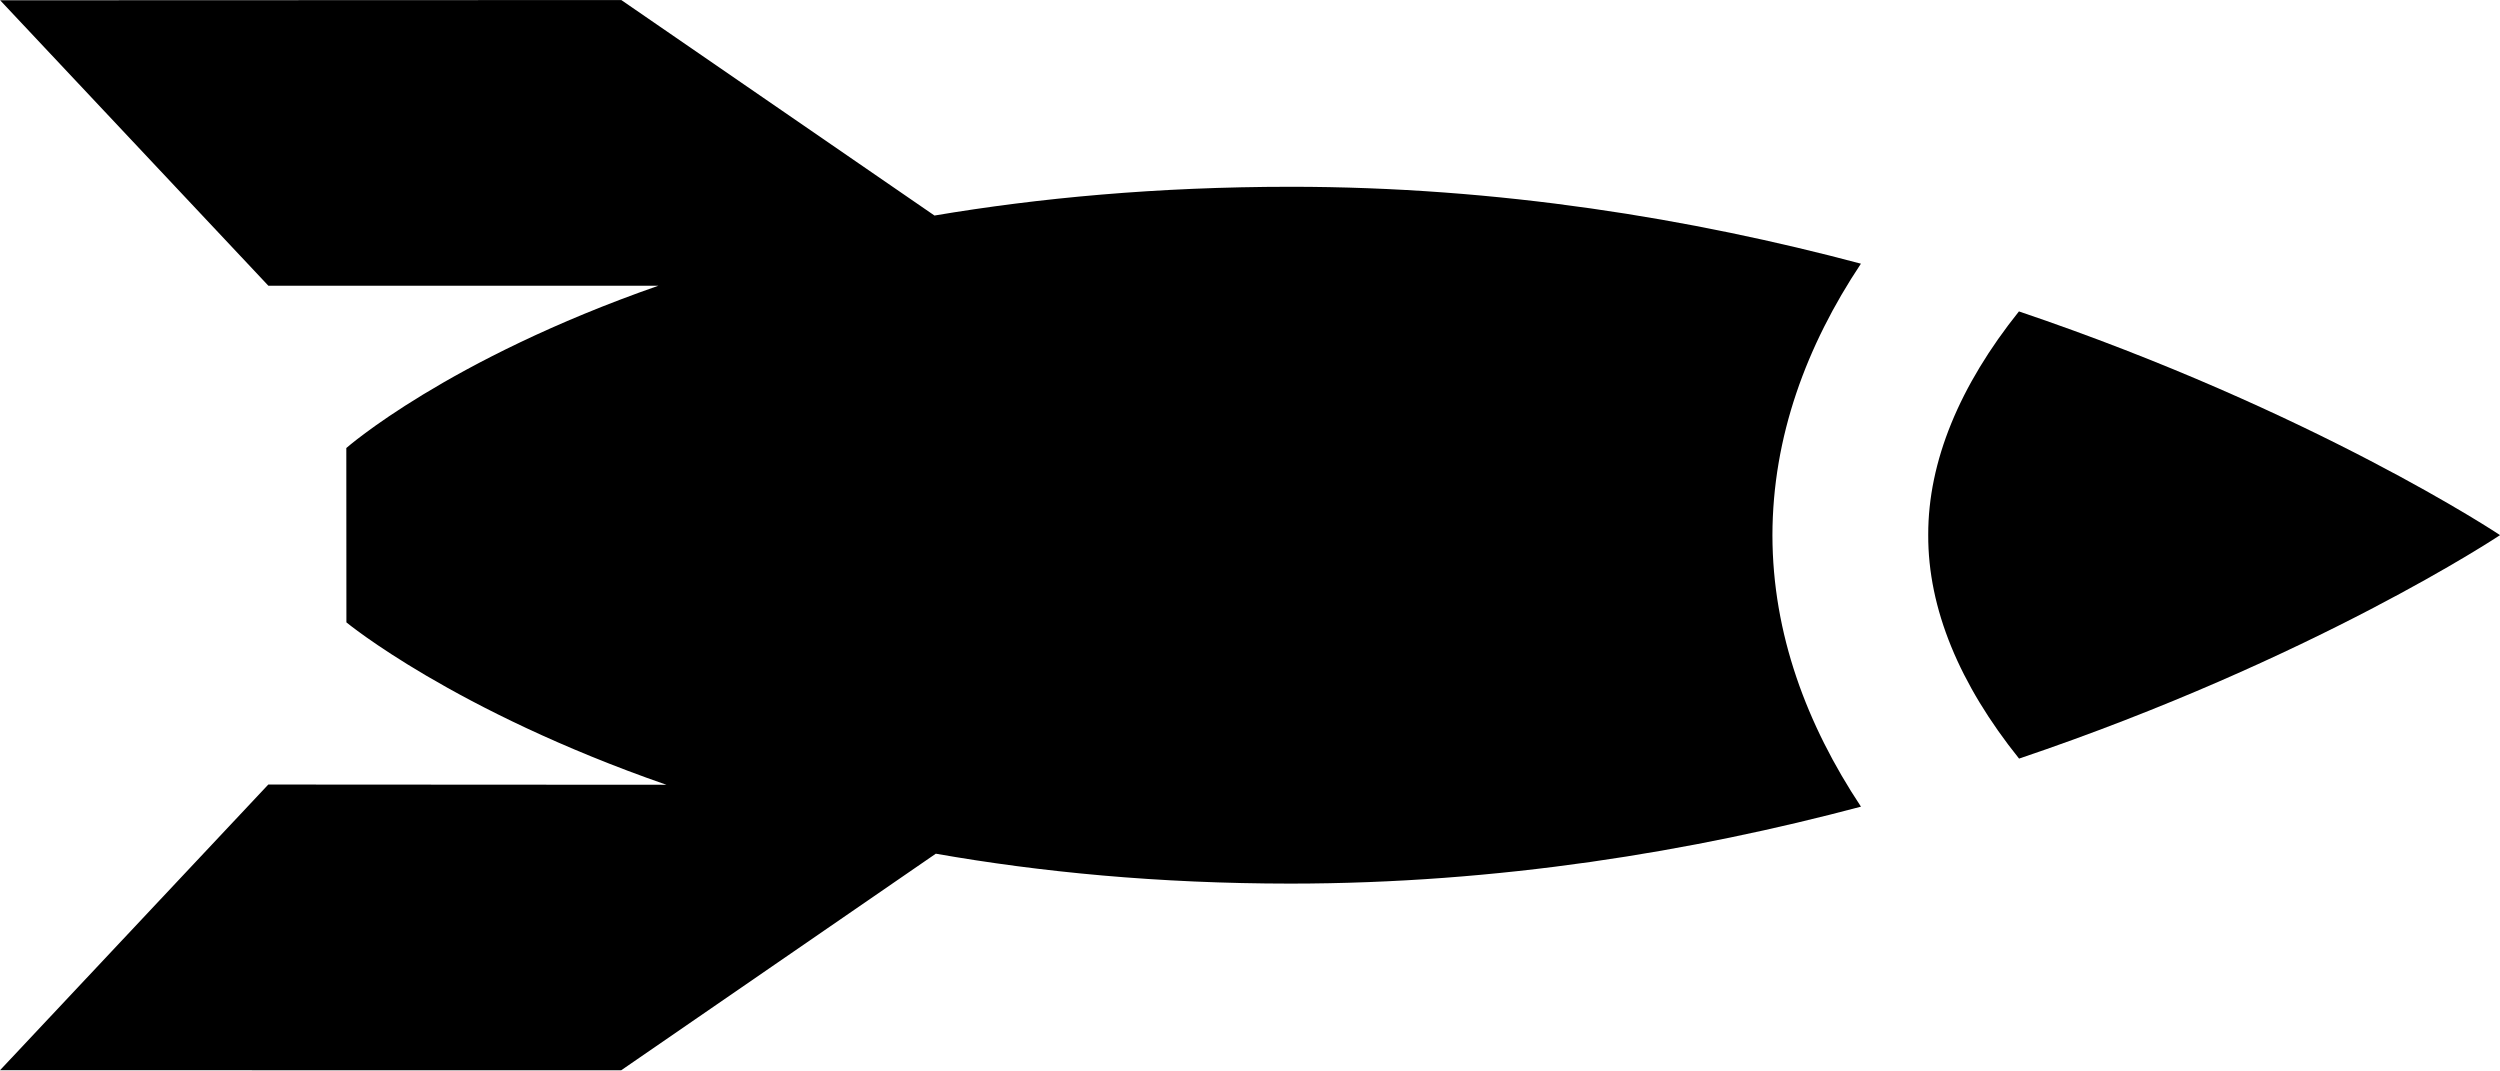
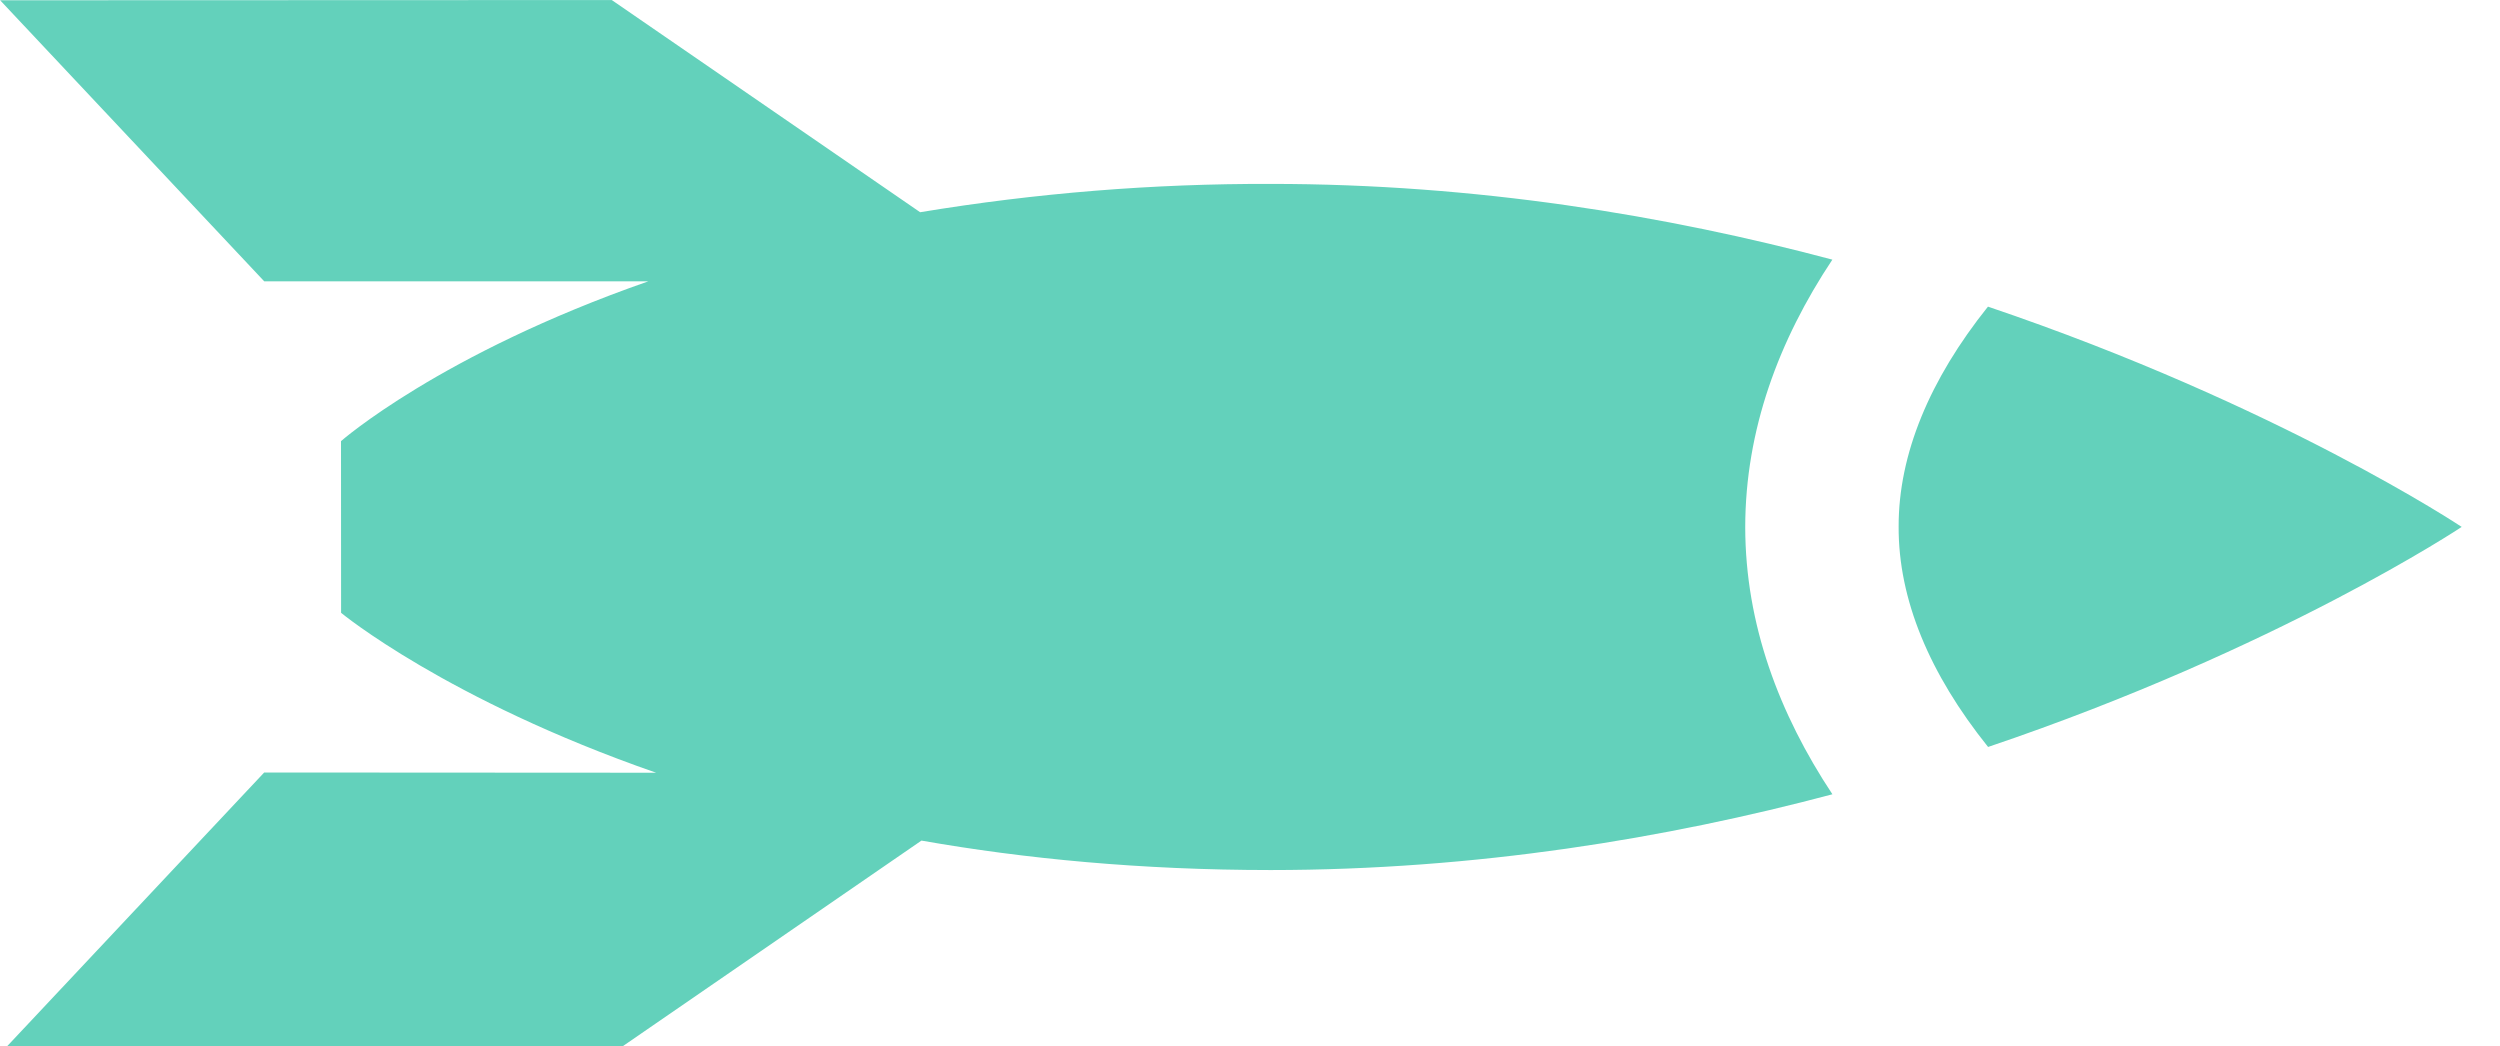
- <svg xmlns="http://www.w3.org/2000/svg" version="1.1" id="Layer_1" x="0px" y="0px" width="54.156px" height="23.183px" viewBox="612.532 500.386 54.156 23.183" enable-background="new 612.532 500.386 54.156 23.183" xml:space="preserve">
-   <g>
-     <path d="M652.844,506.098c-3.647-0.971-7.839-1.667-12.359-1.666c-2.891,0.001-5.457,0.243-7.71,0.623l-6.784-4.668l-13.456,0.005 l5.811,6.184h8.447c-4.58,1.598-6.759,3.515-6.759,3.515l0.002,3.777c0,0,2.313,1.912,6.931,3.518l-8.623-0.005l-5.811,6.188 l13.455,0.002l6.816-4.692c2.261,0.398,4.822,0.647,7.681,0.648c4.522-0.001,8.712-0.697,12.36-1.667 c-1.176-1.775-1.915-3.743-1.918-5.877C650.93,509.842,651.665,507.871,652.844,506.098z" />
-     <path d="M656.267,507.132c-1.284,1.605-1.969,3.25-1.965,4.84c-0.007,1.597,0.677,3.238,1.968,4.847 c6.399-2.162,10.419-4.841,10.419-4.841S662.67,509.298,656.267,507.132z" />
+ <svg xmlns="http://www.w3.org/2000/svg" width="55" height="23" viewBox="612.532 500.386 55 23">
+   <g fill="#63d1bb">
+     <path d="M652.844 506.098c-3.647-.971-7.839-1.667-12.359-1.666a46.394 46.394 0 0 0-7.71.623l-6.784-4.668-13.456.005 5.811 6.184h8.447c-4.58 1.598-6.759 3.515-6.759 3.515l.002 3.777s2.313 1.912 6.931 3.518l-8.623-.005-5.811 6.188 13.455.002 6.816-4.692c2.261.398 4.822.647 7.681.648 4.522-.001 8.712-.697 12.36-1.667-1.176-1.775-1.915-3.743-1.918-5.877.003-2.141.738-4.112 1.917-5.885zM656.267 507.132c-1.284 1.605-1.969 3.25-1.965 4.84-.007 1.597.677 3.238 1.968 4.847 6.399-2.162 10.419-4.841 10.419-4.841s-4.019-2.68-10.422-4.846z" />
  </g>
</svg>
